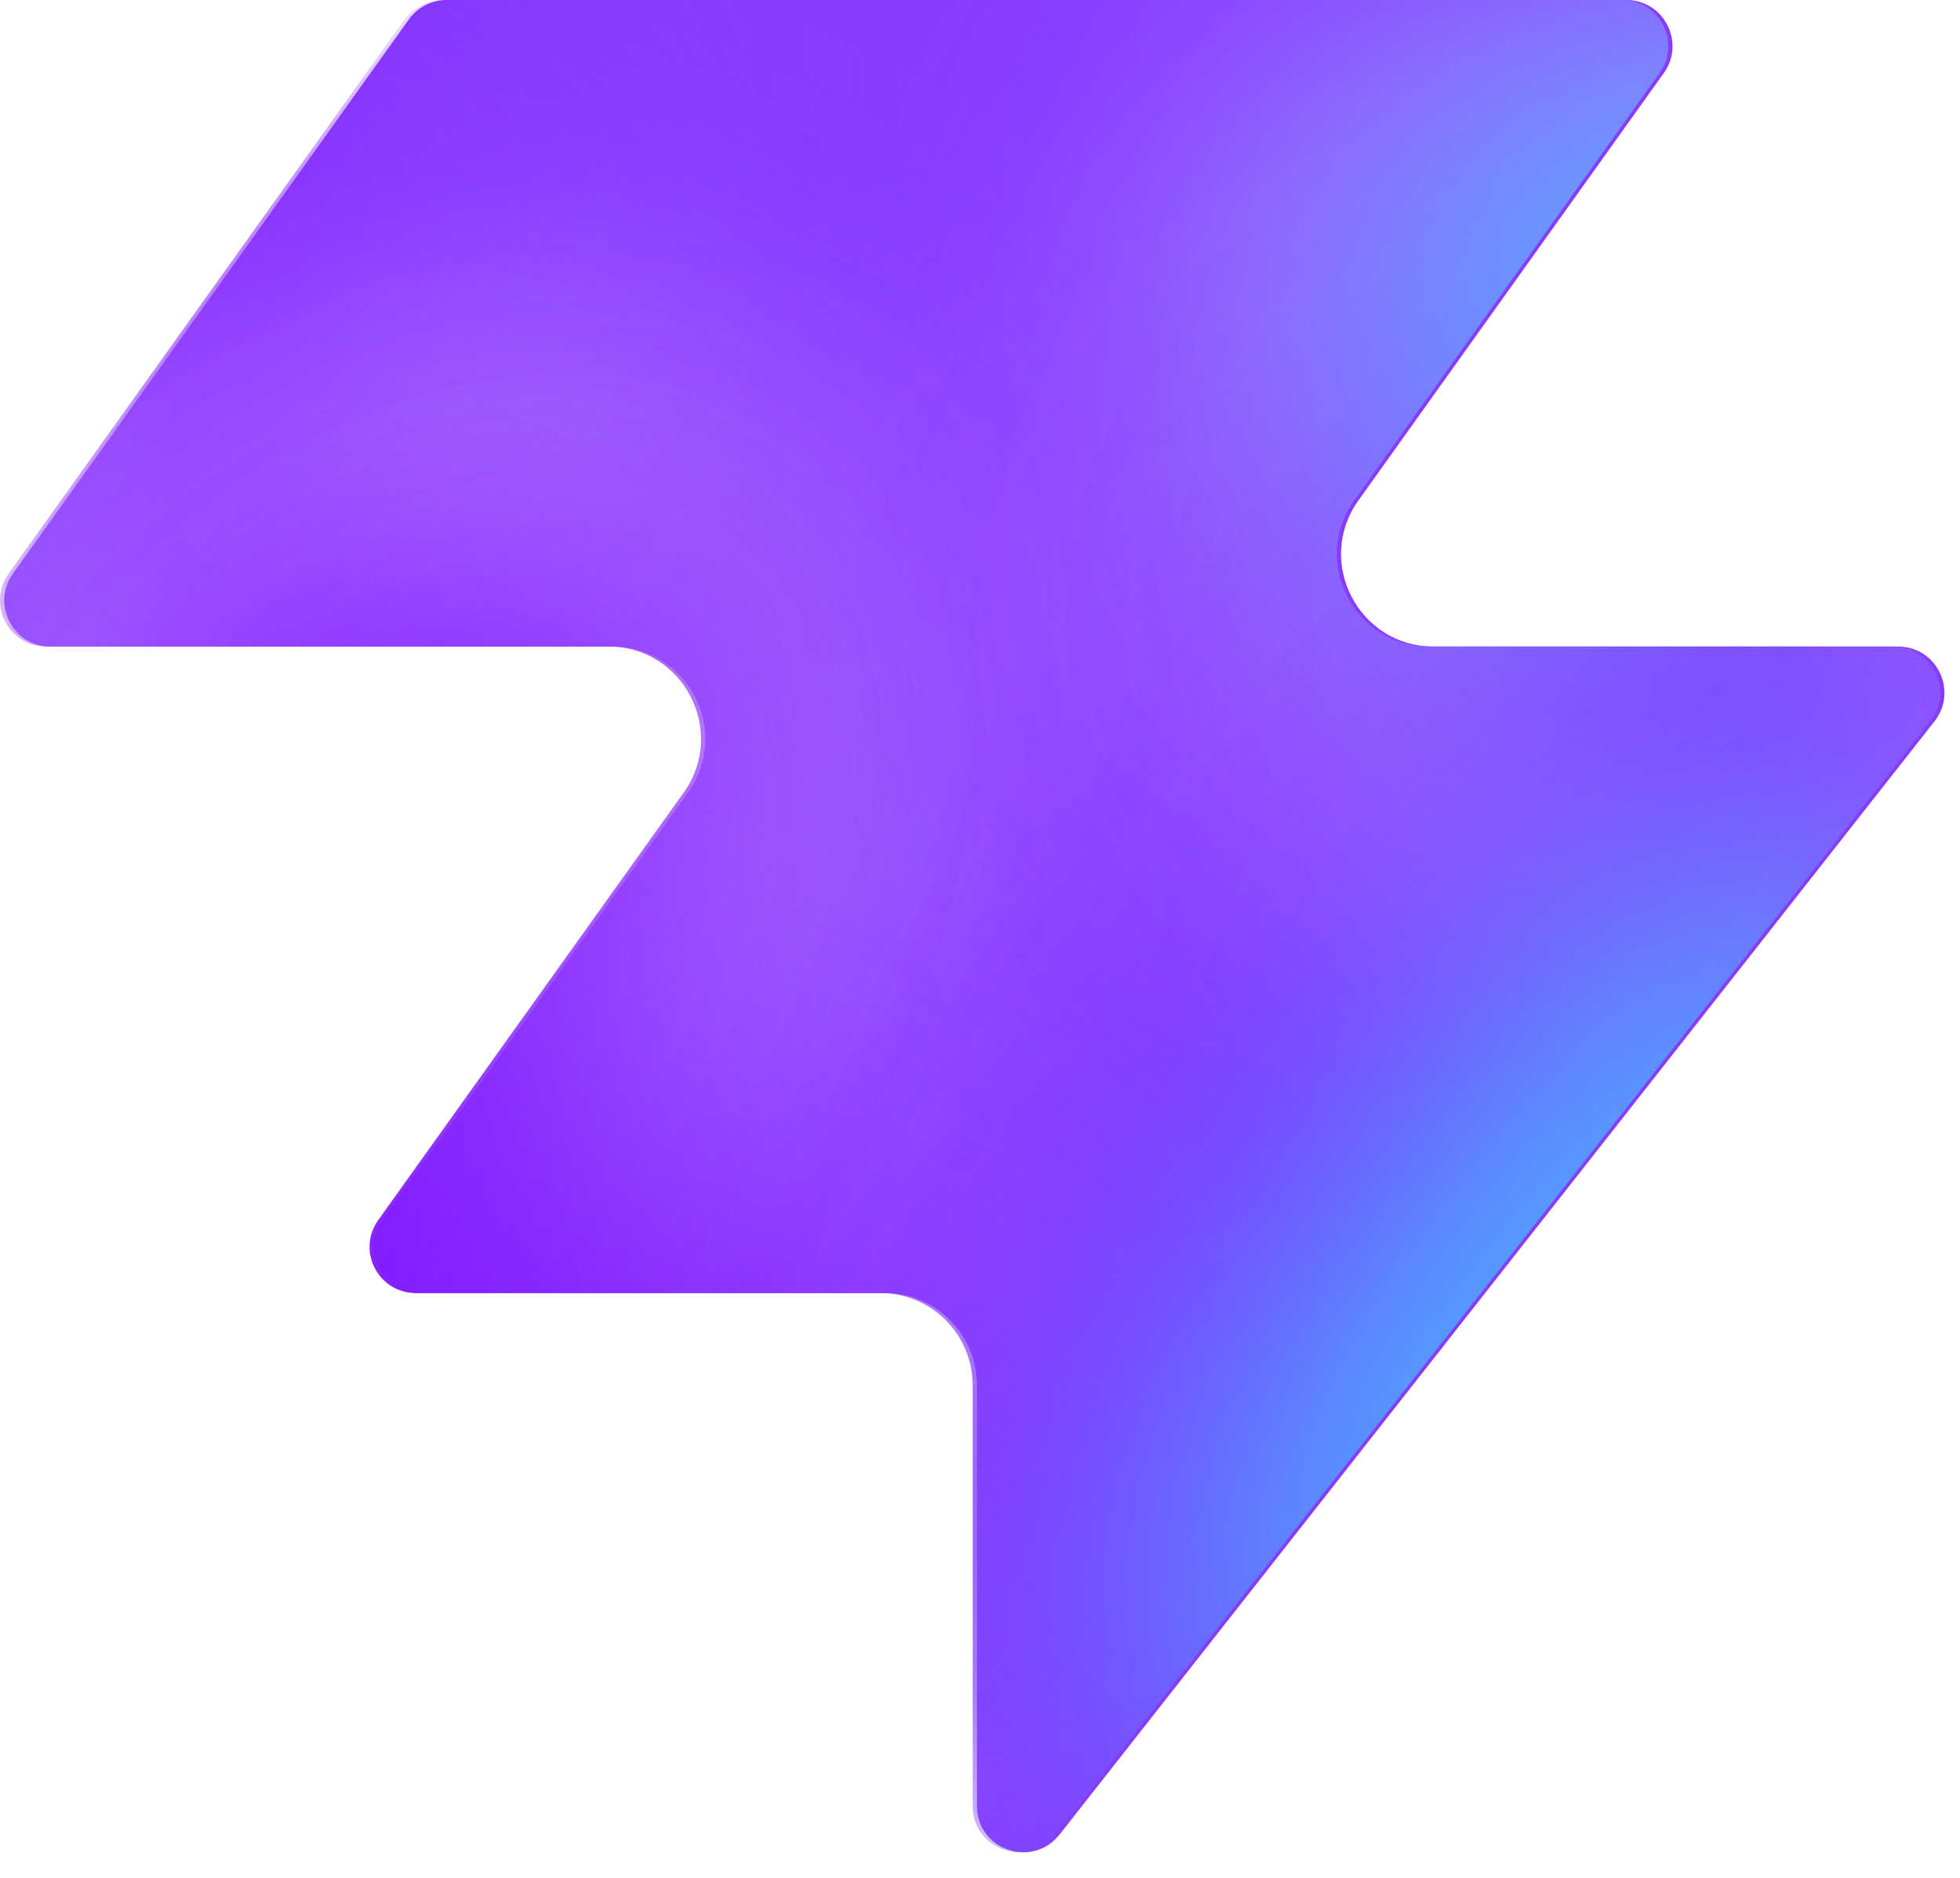
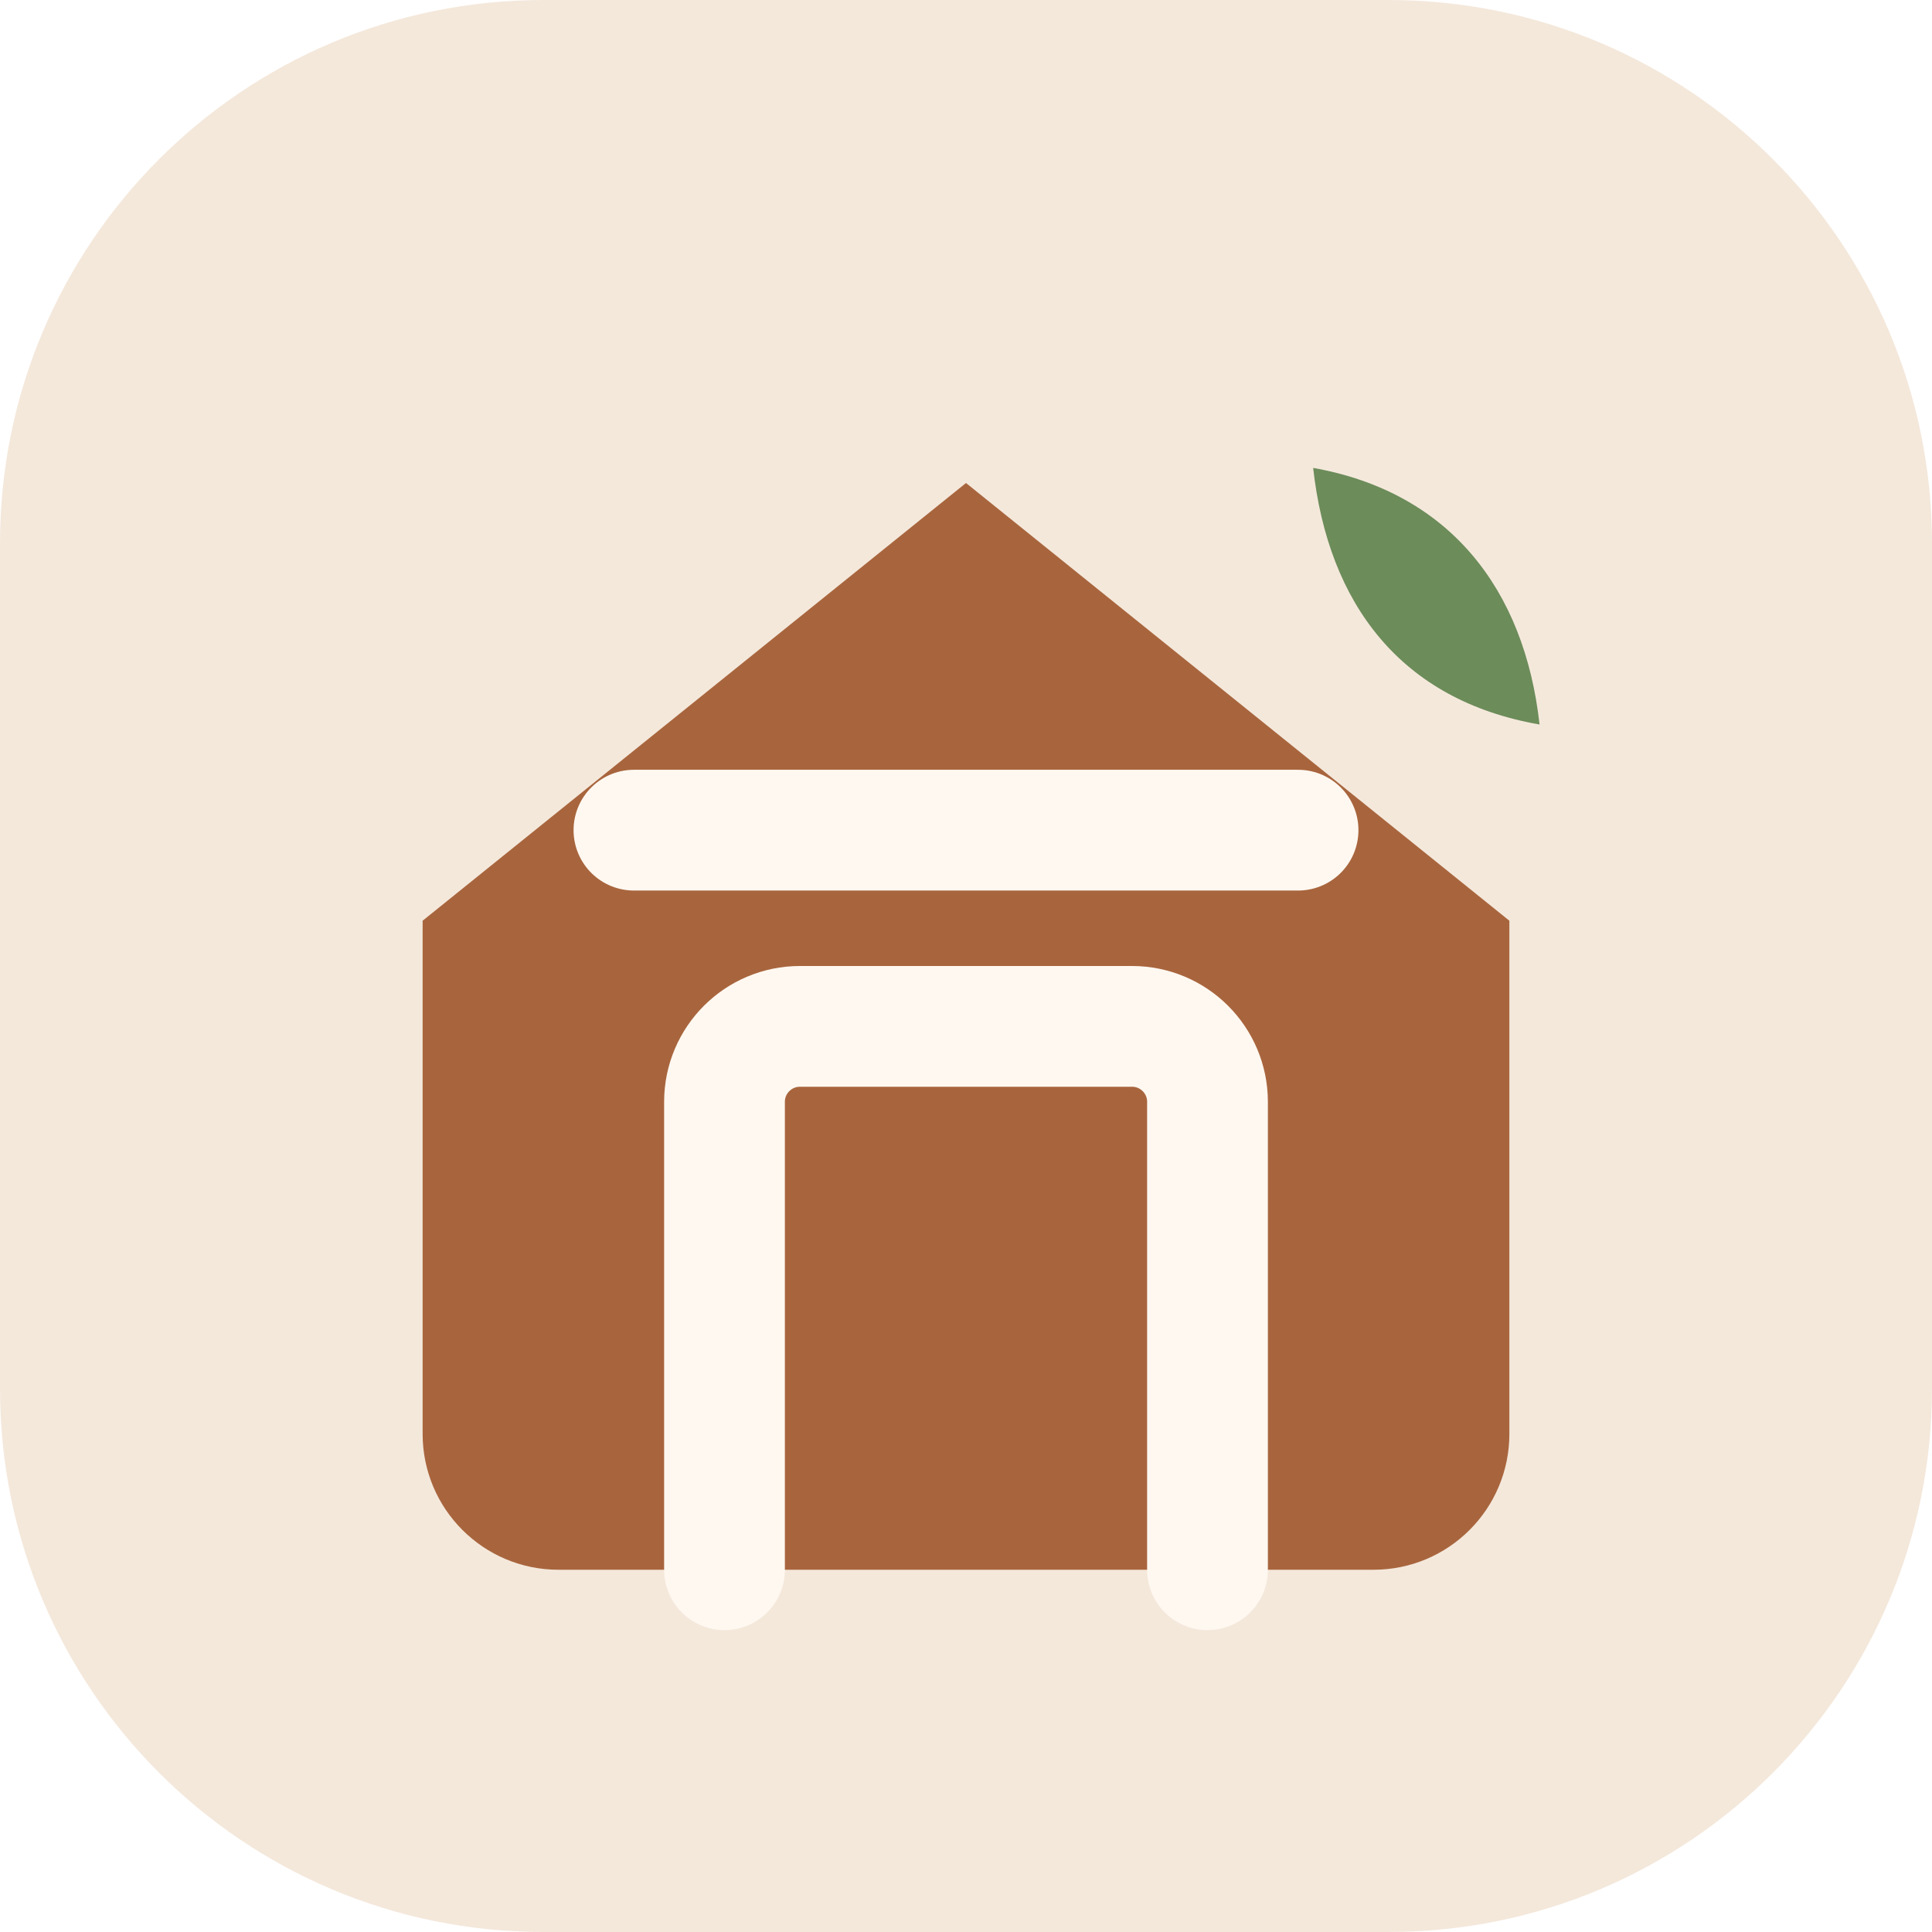
- <svg xmlns="http://www.w3.org/2000/svg" width="48" height="46" fill="none" viewBox="0 0 48 46">
-   <path fill="#863bff" d="M25.946 44.938c-.664.845-2.021.375-2.021-.698V33.937a2.26 2.26 0 0 0-2.262-2.262H10.287c-.92 0-1.456-1.04-.92-1.788l7.48-10.471c1.07-1.497 0-3.578-1.842-3.578H1.237c-.92 0-1.456-1.04-.92-1.788L10.013.474c.214-.297.556-.474.92-.474h28.894c.92 0 1.456 1.04.92 1.788l-7.48 10.471c-1.07 1.498 0 3.579 1.842 3.579h11.377c.943 0 1.473 1.088.89 1.83L25.947 44.94z" style="fill:#863bff;fill:color(display-p3 .525 .23 1);fill-opacity:1" />
-   <mask id="a" width="48" height="46" x="0" y="0" maskUnits="userSpaceOnUse" style="mask-type:alpha">
-     <path fill="#000" d="M25.842 44.938c-.664.844-2.021.375-2.021-.698V33.937a2.26 2.26 0 0 0-2.262-2.262H10.183c-.92 0-1.456-1.04-.92-1.788l7.48-10.471c1.07-1.498 0-3.579-1.842-3.579H1.133c-.92 0-1.456-1.04-.92-1.787L9.91.473c.214-.297.556-.474.92-.474h28.894c.92 0 1.456 1.04.92 1.788l-7.48 10.471c-1.07 1.498 0 3.578 1.842 3.578h11.377c.943 0 1.473 1.088.89 1.832L25.843 44.94z" style="fill:#000;fill-opacity:1" />
-   </mask>
-   <g mask="url(#a)">
-     <g filter="url(#b)">
-       <ellipse cx="5.508" cy="14.704" fill="#ede6ff" rx="5.508" ry="14.704" style="fill:#ede6ff;fill:color(display-p3 .927 .903 1);fill-opacity:1" transform="matrix(.00324 1 1 -.00324 -4.47 31.516)" />
-     </g>
-     <g filter="url(#c)">
-       <ellipse cx="10.399" cy="29.851" fill="#ede6ff" rx="10.399" ry="29.851" style="fill:#ede6ff;fill:color(display-p3 .927 .903 1);fill-opacity:1" transform="matrix(.00324 1 1 -.00324 -39.328 7.883)" />
-     </g>
-     <g filter="url(#d)">
-       <ellipse cx="5.508" cy="30.487" fill="#7e14ff" rx="5.508" ry="30.487" style="fill:#7e14ff;fill:color(display-p3 .492 .077 1);fill-opacity:1" transform="rotate(89.814 -25.913 -14.639)scale(1 -1)" />
-     </g>
-     <g filter="url(#e)">
-       <ellipse cx="5.508" cy="30.599" fill="#7e14ff" rx="5.508" ry="30.599" style="fill:#7e14ff;fill:color(display-p3 .492 .077 1);fill-opacity:1" transform="rotate(89.814 -32.644 -3.334)scale(1 -1)" />
-     </g>
-     <g filter="url(#f)">
-       <ellipse cx="5.508" cy="30.599" fill="#7e14ff" rx="5.508" ry="30.599" style="fill:#7e14ff;fill:color(display-p3 .492 .077 1);fill-opacity:1" transform="matrix(.00324 1 1 -.00324 -34.34 30.47)" />
-     </g>
-     <g filter="url(#g)">
-       <ellipse cx="14.072" cy="22.078" fill="#ede6ff" rx="14.072" ry="22.078" style="fill:#ede6ff;fill:color(display-p3 .927 .903 1);fill-opacity:1" transform="rotate(93.35 24.506 48.493)scale(-1 1)" />
-     </g>
-     <g filter="url(#h)">
-       <ellipse cx="3.47" cy="21.501" fill="#7e14ff" rx="3.47" ry="21.501" style="fill:#7e14ff;fill:color(display-p3 .492 .077 1);fill-opacity:1" transform="rotate(89.009 28.708 47.59)scale(-1 1)" />
-     </g>
-     <g filter="url(#i)">
-       <ellipse cx="3.47" cy="21.501" fill="#7e14ff" rx="3.47" ry="21.501" style="fill:#7e14ff;fill:color(display-p3 .492 .077 1);fill-opacity:1" transform="rotate(89.009 28.708 47.59)scale(-1 1)" />
-     </g>
-     <g filter="url(#j)">
-       <ellipse cx=".387" cy="8.972" fill="#7e14ff" rx="4.407" ry="29.108" style="fill:#7e14ff;fill:color(display-p3 .492 .077 1);fill-opacity:1" transform="rotate(39.51 .387 8.972)" />
-     </g>
-     <g filter="url(#k)">
-       <ellipse cx="47.523" cy="-6.092" fill="#7e14ff" rx="4.407" ry="29.108" style="fill:#7e14ff;fill:color(display-p3 .492 .077 1);fill-opacity:1" transform="rotate(37.892 47.523 -6.092)" />
-     </g>
-     <g filter="url(#l)">
-       <ellipse cx="41.412" cy="6.333" fill="#47bfff" rx="5.971" ry="9.665" style="fill:#47bfff;fill:color(display-p3 .28 .748 1);fill-opacity:1" transform="rotate(37.892 41.412 6.333)" />
-     </g>
-     <g filter="url(#m)">
-       <ellipse cx="-1.879" cy="38.332" fill="#7e14ff" rx="4.407" ry="29.108" style="fill:#7e14ff;fill:color(display-p3 .492 .077 1);fill-opacity:1" transform="rotate(37.892 -1.88 38.332)" />
-     </g>
-     <g filter="url(#n)">
-       <ellipse cx="-1.879" cy="38.332" fill="#7e14ff" rx="4.407" ry="29.108" style="fill:#7e14ff;fill:color(display-p3 .492 .077 1);fill-opacity:1" transform="rotate(37.892 -1.88 38.332)" />
-     </g>
-     <g filter="url(#o)">
-       <ellipse cx="35.651" cy="29.907" fill="#7e14ff" rx="4.407" ry="29.108" style="fill:#7e14ff;fill:color(display-p3 .492 .077 1);fill-opacity:1" transform="rotate(37.892 35.651 29.907)" />
-     </g>
-     <g filter="url(#p)">
-       <ellipse cx="38.418" cy="32.4" fill="#47bfff" rx="5.971" ry="15.297" style="fill:#47bfff;fill:color(display-p3 .28 .748 1);fill-opacity:1" transform="rotate(37.892 38.418 32.4)" />
-     </g>
-   </g>
-   <defs>
-     <filter id="b" width="60.045" height="41.654" x="-19.77" y="16.149" color-interpolation-filters="sRGB" filterUnits="userSpaceOnUse">
-       <feFlood flood-opacity="0" result="BackgroundImageFix" />
-       <feBlend in="SourceGraphic" in2="BackgroundImageFix" result="shape" />
-       <feGaussianBlur result="effect1_foregroundBlur_2002_17158" stdDeviation="7.659" />
-     </filter>
-     <filter id="c" width="90.34" height="51.437" x="-54.613" y="-7.533" color-interpolation-filters="sRGB" filterUnits="userSpaceOnUse">
-       <feFlood flood-opacity="0" result="BackgroundImageFix" />
-       <feBlend in="SourceGraphic" in2="BackgroundImageFix" result="shape" />
-       <feGaussianBlur result="effect1_foregroundBlur_2002_17158" stdDeviation="7.659" />
-     </filter>
-     <filter id="d" width="79.355" height="29.4" x="-49.64" y="2.03" color-interpolation-filters="sRGB" filterUnits="userSpaceOnUse">
-       <feFlood flood-opacity="0" result="BackgroundImageFix" />
-       <feBlend in="SourceGraphic" in2="BackgroundImageFix" result="shape" />
-       <feGaussianBlur result="effect1_foregroundBlur_2002_17158" stdDeviation="4.596" />
-     </filter>
-     <filter id="e" width="79.579" height="29.4" x="-45.045" y="20.029" color-interpolation-filters="sRGB" filterUnits="userSpaceOnUse">
-       <feFlood flood-opacity="0" result="BackgroundImageFix" />
-       <feBlend in="SourceGraphic" in2="BackgroundImageFix" result="shape" />
-       <feGaussianBlur result="effect1_foregroundBlur_2002_17158" stdDeviation="4.596" />
-     </filter>
-     <filter id="f" width="79.579" height="29.4" x="-43.513" y="21.178" color-interpolation-filters="sRGB" filterUnits="userSpaceOnUse">
-       <feFlood flood-opacity="0" result="BackgroundImageFix" />
-       <feBlend in="SourceGraphic" in2="BackgroundImageFix" result="shape" />
-       <feGaussianBlur result="effect1_foregroundBlur_2002_17158" stdDeviation="4.596" />
-     </filter>
-     <filter id="g" width="74.749" height="58.852" x="15.756" y="-17.901" color-interpolation-filters="sRGB" filterUnits="userSpaceOnUse">
-       <feFlood flood-opacity="0" result="BackgroundImageFix" />
-       <feBlend in="SourceGraphic" in2="BackgroundImageFix" result="shape" />
-       <feGaussianBlur result="effect1_foregroundBlur_2002_17158" stdDeviation="7.659" />
-     </filter>
-     <filter id="h" width="61.377" height="25.362" x="23.548" y="2.284" color-interpolation-filters="sRGB" filterUnits="userSpaceOnUse">
-       <feFlood flood-opacity="0" result="BackgroundImageFix" />
-       <feBlend in="SourceGraphic" in2="BackgroundImageFix" result="shape" />
-       <feGaussianBlur result="effect1_foregroundBlur_2002_17158" stdDeviation="4.596" />
-     </filter>
-     <filter id="i" width="61.377" height="25.362" x="23.548" y="2.284" color-interpolation-filters="sRGB" filterUnits="userSpaceOnUse">
-       <feFlood flood-opacity="0" result="BackgroundImageFix" />
-       <feBlend in="SourceGraphic" in2="BackgroundImageFix" result="shape" />
-       <feGaussianBlur result="effect1_foregroundBlur_2002_17158" stdDeviation="4.596" />
-     </filter>
-     <filter id="j" width="56.045" height="63.649" x="-27.636" y="-22.853" color-interpolation-filters="sRGB" filterUnits="userSpaceOnUse">
-       <feFlood flood-opacity="0" result="BackgroundImageFix" />
-       <feBlend in="SourceGraphic" in2="BackgroundImageFix" result="shape" />
-       <feGaussianBlur result="effect1_foregroundBlur_2002_17158" stdDeviation="4.596" />
-     </filter>
-     <filter id="k" width="54.814" height="64.646" x="20.116" y="-38.415" color-interpolation-filters="sRGB" filterUnits="userSpaceOnUse">
-       <feFlood flood-opacity="0" result="BackgroundImageFix" />
-       <feBlend in="SourceGraphic" in2="BackgroundImageFix" result="shape" />
-       <feGaussianBlur result="effect1_foregroundBlur_2002_17158" stdDeviation="4.596" />
-     </filter>
-     <filter id="l" width="33.541" height="35.313" x="24.641" y="-11.323" color-interpolation-filters="sRGB" filterUnits="userSpaceOnUse">
-       <feFlood flood-opacity="0" result="BackgroundImageFix" />
-       <feBlend in="SourceGraphic" in2="BackgroundImageFix" result="shape" />
-       <feGaussianBlur result="effect1_foregroundBlur_2002_17158" stdDeviation="4.596" />
-     </filter>
-     <filter id="m" width="54.814" height="64.646" x="-29.286" y="6.009" color-interpolation-filters="sRGB" filterUnits="userSpaceOnUse">
-       <feFlood flood-opacity="0" result="BackgroundImageFix" />
-       <feBlend in="SourceGraphic" in2="BackgroundImageFix" result="shape" />
-       <feGaussianBlur result="effect1_foregroundBlur_2002_17158" stdDeviation="4.596" />
-     </filter>
-     <filter id="n" width="54.814" height="64.646" x="-29.286" y="6.009" color-interpolation-filters="sRGB" filterUnits="userSpaceOnUse">
-       <feFlood flood-opacity="0" result="BackgroundImageFix" />
-       <feBlend in="SourceGraphic" in2="BackgroundImageFix" result="shape" />
-       <feGaussianBlur result="effect1_foregroundBlur_2002_17158" stdDeviation="4.596" />
-     </filter>
-     <filter id="o" width="54.814" height="64.646" x="8.244" y="-2.416" color-interpolation-filters="sRGB" filterUnits="userSpaceOnUse">
-       <feFlood flood-opacity="0" result="BackgroundImageFix" />
-       <feBlend in="SourceGraphic" in2="BackgroundImageFix" result="shape" />
-       <feGaussianBlur result="effect1_foregroundBlur_2002_17158" stdDeviation="4.596" />
-     </filter>
-     <filter id="p" width="39.409" height="43.623" x="18.713" y="10.588" color-interpolation-filters="sRGB" filterUnits="userSpaceOnUse">
-       <feFlood flood-opacity="0" result="BackgroundImageFix" />
-       <feBlend in="SourceGraphic" in2="BackgroundImageFix" result="shape" />
-       <feGaussianBlur result="effect1_foregroundBlur_2002_17158" stdDeviation="4.596" />
-     </filter>
-   </defs>
+ <svg xmlns="http://www.w3.org/2000/svg" viewBox="0 0 64 64" fill="none">
+   <rect width="64" height="64" rx="18" fill="#F4E8DB" />
+   <path d="M14 30.5 32 16l18 14.5v17A4.5 4.5 0 0 1 45.5 52h-27A4.5 4.5 0 0 1 14 47.5v-17Z" fill="#A8653D" />
+   <path d="M24 52V36.5a2.5 2.5 0 0 1 2.5-2.5h11a2.5 2.5 0 0 1 2.5 2.5V52" stroke="#FFF8F1" stroke-width="4" stroke-linecap="round" stroke-linejoin="round" />
+   <path d="M21 27.5h22" stroke="#FFF8F1" stroke-width="4" stroke-linecap="round" />
+   <path d="M43.5 15.5c4.5.8 7 4 7.5 8.5-4.6-.8-7-4-7.5-8.5Z" fill="#6C8C5A" />
</svg>
